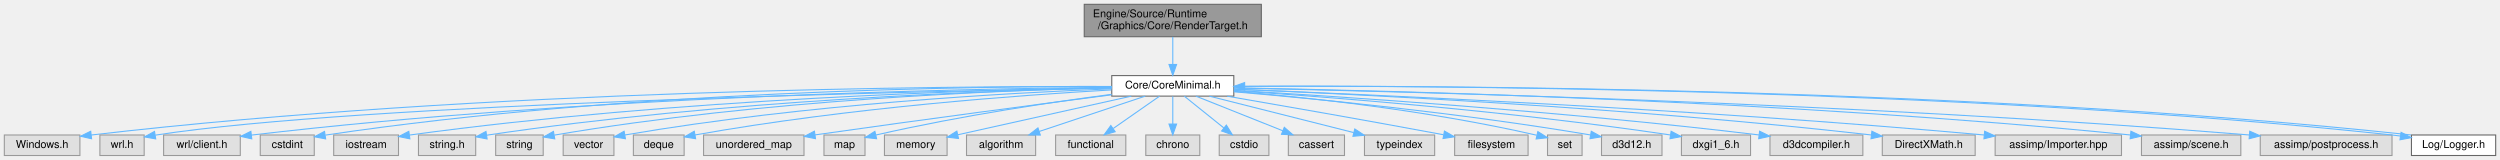
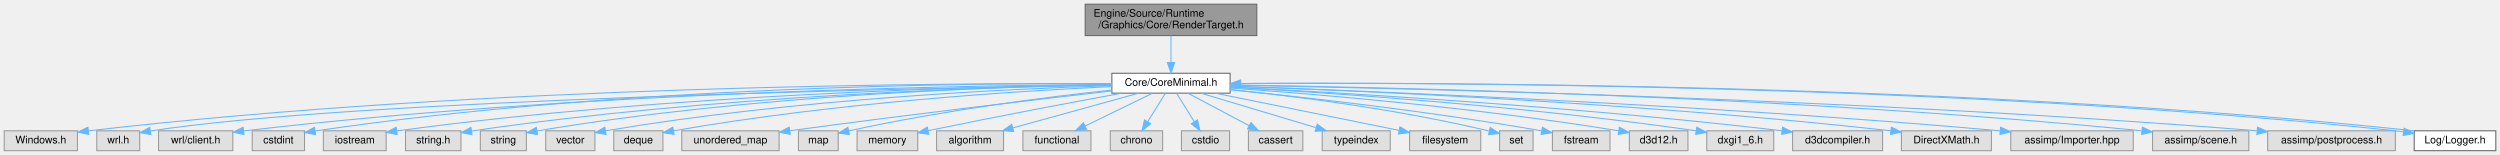
- <svg xmlns="http://www.w3.org/2000/svg" xmlns:xlink="http://www.w3.org/1999/xlink" width="2315pt" height="148pt" viewBox="0.00 0.00 2315.00 148.00">
+ <svg xmlns="http://www.w3.org/2000/svg" xmlns:xlink="http://www.w3.org/1999/xlink" width="2389pt" height="148pt" viewBox="0.00 0.00 2389.00 148.00">
  <g id="graph0" class="graph" transform="scale(1 1) rotate(0) translate(4 144)">
    <g id="Node000001" class="node">
      <g id="a_Node000001">
        <a xlink:title="レンダリングターゲット (RTV) とシェーダーリソース (SRV) の管理。">
-           <polygon fill="#999999" stroke="#666666" points="1164,-140 1000,-140 1000,-110 1164,-110 1164,-140" />
-           <text text-anchor="start" x="1008" y="-128" font-family="Helvetica,sans-Serif" font-size="10.00">Engine/Source/Runtime</text>
-           <text text-anchor="middle" x="1082" y="-117" font-family="Helvetica,sans-Serif" font-size="10.00">/Graphics/Core/RenderTarget.h</text>
+           <polygon fill="#999999" stroke="#666666" points="1197,-140 1033,-140 1033,-110 1197,-110 1197,-140" />
+           <text text-anchor="start" x="1041" y="-128" font-family="Helvetica,sans-Serif" font-size="10.00">Engine/Source/Runtime</text>
+           <text text-anchor="middle" x="1115" y="-117" font-family="Helvetica,sans-Serif" font-size="10.00">/Graphics/Core/RenderTarget.h</text>
        </a>
      </g>
    </g>
    <g id="Node000002" class="node">
      <g id="a_Node000002">
        <a xlink:href="CoreMinimal_8h.html" target="_top" xlink:title="エンジンの標準インクルードファイル。">
-           <polygon fill="white" stroke="#666666" points="1138.5,-74 1025.5,-74 1025.5,-55 1138.5,-55 1138.5,-74" />
-           <text text-anchor="middle" x="1082" y="-62" font-family="Helvetica,sans-Serif" font-size="10.00">Core/CoreMinimal.h</text>
+           <polygon fill="white" stroke="#666666" points="1171.5,-74 1058.5,-74 1058.5,-55 1171.5,-55 1171.5,-74" />
+           <text text-anchor="middle" x="1115" y="-62" font-family="Helvetica,sans-Serif" font-size="10.00">Core/CoreMinimal.h</text>
        </a>
      </g>
    </g>
    <g id="edge1_Node000001_Node000002" class="edge">
      <g id="a_edge1_Node000001_Node000002">
        <a xlink:title=" ">
-           <path fill="none" stroke="#63b8ff" d="M1082,-109.84C1082,-102.21 1082,-92.7 1082,-84.45" />
-           <polygon fill="#63b8ff" stroke="#63b8ff" points="1085.5,-84.27 1082,-74.27 1078.5,-84.27 1085.5,-84.27" />
+           <path fill="none" stroke="#63b8ff" d="M1115,-109.84C1115,-102.21 1115,-92.7 1115,-84.45" />
+           <polygon fill="#63b8ff" stroke="#63b8ff" points="1118.5,-84.27 1115,-74.27 1111.5,-84.27 1118.5,-84.27" />
        </a>
      </g>
    </g>
    <g id="Node000003" class="node">
      <g id="a_Node000003">
        <a xlink:title=" ">
          <polygon fill="#e0e0e0" stroke="#999999" points="70,-19 0,-19 0,0 70,0 70,-19" />
          <text text-anchor="middle" x="35" y="-7" font-family="Helvetica,sans-Serif" font-size="10.00">Windows.h</text>
        </a>
      </g>
    </g>
    <g id="edge2_Node000002_Node000003" class="edge">
      <g id="a_edge2_Node000002_Node000003">
        <a xlink:title=" ">
-           <path fill="none" stroke="#63b8ff" d="M1025.49,-63.88C873.86,-64.3 445.37,-61.41 80.44,-18.98" />
-           <polygon fill="#63b8ff" stroke="#63b8ff" points="80.81,-15.51 70.47,-17.82 80,-22.46 80.81,-15.51" />
+           <path fill="none" stroke="#63b8ff" d="M1058.33,-64C903.22,-64.74 458.59,-62.68 80.51,-18.99" />
+           <polygon fill="#63b8ff" stroke="#63b8ff" points="80.81,-15.5 70.47,-17.82 80,-22.46 80.81,-15.5" />
        </a>
      </g>
    </g>
    <g id="Node000004" class="node">
      <g id="a_Node000004">
        <a xlink:title=" ">
          <polygon fill="#e0e0e0" stroke="#999999" points="129.5,-19 88.5,-19 88.5,0 129.5,0 129.5,-19" />
          <text text-anchor="middle" x="109" y="-7" font-family="Helvetica,sans-Serif" font-size="10.00">wrl.h</text>
        </a>
      </g>
    </g>
    <g id="edge3_Node000002_Node000004" class="edge">
      <g id="a_edge3_Node000002_Node000004">
        <a xlink:title=" ">
-           <path fill="none" stroke="#63b8ff" d="M1025.32,-62.6C851.96,-59.55 329.57,-48.29 139.9,-18.87" />
-           <polygon fill="#63b8ff" stroke="#63b8ff" points="140.2,-15.38 129.77,-17.23 139.08,-22.29 140.2,-15.38" />
+           <path fill="none" stroke="#63b8ff" d="M1058.26,-62.7C880.64,-59.92 335.94,-49.22 139.69,-18.84" />
+           <polygon fill="#63b8ff" stroke="#63b8ff" points="140.2,-15.38 129.77,-17.24 139.08,-22.29 140.2,-15.38" />
        </a>
      </g>
    </g>
    <g id="Node000005" class="node">
      <g id="a_Node000005">
        <a xlink:title=" ">
          <polygon fill="#e0e0e0" stroke="#999999" points="218.5,-19 147.5,-19 147.5,0 218.5,0 218.5,-19" />
          <text text-anchor="middle" x="183" y="-7" font-family="Helvetica,sans-Serif" font-size="10.00">wrl/client.h</text>
        </a>
      </g>
    </g>
    <g id="edge4_Node000002_Node000005" class="edge">
      <g id="a_edge4_Node000002_Node000005">
        <a xlink:title=" ">
-           <path fill="none" stroke="#63b8ff" d="M1025.32,-63.18C889.48,-61.84 534.6,-55 228.74,-18.9" />
-           <polygon fill="#63b8ff" stroke="#63b8ff" points="229.14,-15.42 218.79,-17.71 228.31,-22.37 229.14,-15.42" />
+           <path fill="none" stroke="#63b8ff" d="M1058.48,-63.34C919.19,-62.36 548.23,-56.27 229.17,-18.94" />
+           <polygon fill="#63b8ff" stroke="#63b8ff" points="229.14,-15.42 218.79,-17.72 228.31,-22.37 229.14,-15.42" />
        </a>
      </g>
    </g>
    <g id="Node000006" class="node">
      <g id="a_Node000006">
        <a xlink:title=" ">
          <polygon fill="#e0e0e0" stroke="#999999" points="287,-19 237,-19 237,0 287,0 287,-19" />
          <text text-anchor="middle" x="262" y="-7" font-family="Helvetica,sans-Serif" font-size="10.00">cstdint</text>
        </a>
      </g>
    </g>
    <g id="edge5_Node000002_Node000006" class="edge">
      <g id="a_edge5_Node000002_Node000006">
        <a xlink:title=" ">
-           <path fill="none" stroke="#63b8ff" d="M1025.39,-63.94C897.2,-64.14 574.92,-60.26 297.41,-18.9" />
-           <polygon fill="#63b8ff" stroke="#63b8ff" points="297.55,-15.38 287.14,-17.35 296.51,-22.3 297.55,-15.38" />
+           <path fill="none" stroke="#63b8ff" d="M1058.02,-64.12C925.78,-64.77 587.77,-61.84 297.45,-18.9" />
+           <polygon fill="#63b8ff" stroke="#63b8ff" points="297.55,-15.37 287.14,-17.35 296.51,-22.3 297.55,-15.37" />
        </a>
      </g>
    </g>
    <g id="Node000007" class="node">
      <g id="a_Node000007">
        <a xlink:title=" ">
          <polygon fill="#e0e0e0" stroke="#999999" points="365,-19 305,-19 305,0 365,0 365,-19" />
          <text text-anchor="middle" x="335" y="-7" font-family="Helvetica,sans-Serif" font-size="10.00">iostream</text>
        </a>
      </g>
    </g>
    <g id="edge6_Node000002_Node000007" class="edge">
      <g id="a_edge6_Node000002_Node000007">
        <a xlink:title=" ">
-           <path fill="none" stroke="#63b8ff" d="M1025.27,-62.85C906.41,-60.86 622.5,-52.81 375.41,-18.97" />
-           <polygon fill="#63b8ff" stroke="#63b8ff" points="375.54,-15.45 365.15,-17.55 374.58,-22.39 375.54,-15.45" />
+           <path fill="none" stroke="#63b8ff" d="M1058.47,-63.08C935.7,-61.52 635.48,-54.24 375.17,-18.93" />
+           <polygon fill="#63b8ff" stroke="#63b8ff" points="375.53,-15.45 365.15,-17.55 374.58,-22.38 375.53,-15.45" />
        </a>
      </g>
    </g>
    <g id="Node000008" class="node">
      <g id="a_Node000008">
        <a xlink:title=" ">
          <polygon fill="#e0e0e0" stroke="#999999" points="436.5,-19 383.5,-19 383.5,0 436.5,0 436.5,-19" />
          <text text-anchor="middle" x="410" y="-7" font-family="Helvetica,sans-Serif" font-size="10.00">string.h</text>
        </a>
      </g>
    </g>
    <g id="edge7_Node000002_Node000008" class="edge">
      <g id="a_edge7_Node000002_Node000008">
        <a xlink:title=" ">
-           <path fill="none" stroke="#63b8ff" d="M1025.08,-62.6C915.1,-60.2 665.72,-51.5 446.72,-18.82" />
-           <polygon fill="#63b8ff" stroke="#63b8ff" points="447.05,-15.33 436.64,-17.3 446.01,-22.25 447.05,-15.33" />
+           <path fill="none" stroke="#63b8ff" d="M1058.27,-62.88C944.16,-60.96 678.7,-53.04 446.62,-18.8" />
+           <polygon fill="#63b8ff" stroke="#63b8ff" points="447.05,-15.33 436.64,-17.31 446.01,-22.25 447.05,-15.33" />
        </a>
      </g>
    </g>
    <g id="Node000009" class="node">
      <g id="a_Node000009">
        <a xlink:title=" ">
          <polygon fill="#e0e0e0" stroke="#999999" points="499,-19 455,-19 455,0 499,0 499,-19" />
          <text text-anchor="middle" x="477" y="-7" font-family="Helvetica,sans-Serif" font-size="10.00">string</text>
        </a>
      </g>
    </g>
    <g id="edge8_Node000002_Node000009" class="edge">
      <g id="a_edge8_Node000002_Node000009">
        <a xlink:title=" ">
-           <path fill="none" stroke="#63b8ff" d="M1025.34,-62.67C923.61,-60.4 703.28,-51.98 509.33,-18.89" />
-           <polygon fill="#63b8ff" stroke="#63b8ff" points="509.69,-15.4 499.24,-17.14 508.49,-22.3 509.69,-15.4" />
+           <path fill="none" stroke="#63b8ff" d="M1058.49,-63.01C952.4,-61.3 716.23,-53.74 509.37,-18.89" />
+           <polygon fill="#63b8ff" stroke="#63b8ff" points="509.68,-15.39 499.23,-17.15 508.5,-22.29 509.68,-15.39" />
        </a>
      </g>
    </g>
    <g id="Node000010" class="node">
      <g id="a_Node000010">
        <a xlink:title=" ">
          <polygon fill="#e0e0e0" stroke="#999999" points="564.5,-19 517.5,-19 517.5,0 564.5,0 564.5,-19" />
          <text text-anchor="middle" x="541" y="-7" font-family="Helvetica,sans-Serif" font-size="10.00">vector</text>
        </a>
      </g>
    </g>
    <g id="edge9_Node000002_Node000010" class="edge">
      <g id="a_edge9_Node000002_Node000010">
        <a xlink:title=" ">
-           <path fill="none" stroke="#63b8ff" d="M1025.48,-61.74C932.94,-58.16 743.33,-47.92 574.71,-19.02" />
-           <polygon fill="#63b8ff" stroke="#63b8ff" points="575.12,-15.54 564.66,-17.27 573.92,-22.44 575.12,-15.54" />
+           <path fill="none" stroke="#63b8ff" d="M1058.41,-62.16C961.14,-59.13 755.97,-49.6 574.65,-19" />
+           <polygon fill="#63b8ff" stroke="#63b8ff" points="575.11,-15.53 564.66,-17.29 573.93,-22.43 575.11,-15.53" />
        </a>
      </g>
    </g>
    <g id="Node000011" class="node">
      <g id="a_Node000011">
        <a xlink:title=" ">
          <polygon fill="#e0e0e0" stroke="#999999" points="629.5,-19 582.5,-19 582.5,0 629.5,0 629.5,-19" />
          <text text-anchor="middle" x="606" y="-7" font-family="Helvetica,sans-Serif" font-size="10.00">deque</text>
        </a>
      </g>
    </g>
    <g id="edge10_Node000002_Node000011" class="edge">
      <g id="a_edge10_Node000002_Node000011">
        <a xlink:title=" ">
-           <path fill="none" stroke="#63b8ff" d="M1025.18,-60.72C942.24,-56.01 783.12,-44.57 639.54,-19.02" />
-           <polygon fill="#63b8ff" stroke="#63b8ff" points="640.13,-15.57 629.67,-17.24 638.89,-22.46 640.13,-15.57" />
+           <path fill="none" stroke="#63b8ff" d="M1058.42,-61.27C970.6,-57.15 796.16,-46.29 639.93,-19.07" />
+           <polygon fill="#63b8ff" stroke="#63b8ff" points="640.12,-15.55 629.67,-17.26 638.9,-22.45 640.12,-15.55" />
        </a>
      </g>
    </g>
    <g id="Node000012" class="node">
      <g id="a_Node000012">
        <a xlink:title=" ">
          <polygon fill="#e0e0e0" stroke="#999999" points="740.5,-19 647.5,-19 647.5,0 740.5,0 740.5,-19" />
          <text text-anchor="middle" x="694" y="-7" font-family="Helvetica,sans-Serif" font-size="10.00">unordered_map</text>
        </a>
      </g>
    </g>
    <g id="edge11_Node000002_Node000012" class="edge">
      <g id="a_edge11_Node000002_Node000012">
        <a xlink:title=" ">
-           <path fill="none" stroke="#63b8ff" d="M1025.27,-56.2C961.2,-47.89 853.56,-33.72 750.68,-19.08" />
-           <polygon fill="#63b8ff" stroke="#63b8ff" points="751.14,-15.6 740.74,-17.66 750.15,-22.53 751.14,-15.6" />
+           <path fill="none" stroke="#63b8ff" d="M1058.35,-57.11C988.56,-49.13 866.13,-34.75 750.8,-19.07" />
+           <polygon fill="#63b8ff" stroke="#63b8ff" points="751.12,-15.58 740.74,-17.7 750.17,-22.52 751.12,-15.58" />
        </a>
      </g>
    </g>
    <g id="Node000013" class="node">
      <g id="a_Node000013">
        <a xlink:title=" ">
          <polygon fill="#e0e0e0" stroke="#999999" points="797,-19 759,-19 759,0 797,0 797,-19" />
          <text text-anchor="middle" x="778" y="-7" font-family="Helvetica,sans-Serif" font-size="10.00">map</text>
        </a>
      </g>
    </g>
    <g id="edge12_Node000002_Node000013" class="edge">
      <g id="a_edge12_Node000002_Node000013">
        <a xlink:title=" ">
-           <path fill="none" stroke="#63b8ff" d="M1025.27,-56.63C971.36,-49.59 887.9,-37.37 807.03,-18.97" />
-           <polygon fill="#63b8ff" stroke="#63b8ff" points="807.72,-15.54 797.19,-16.7 806.14,-22.36 807.72,-15.54" />
+           <path fill="none" stroke="#63b8ff" d="M1058.43,-57.96C998.24,-51.48 900.15,-39.26 807.04,-18.93" />
+           <polygon fill="#63b8ff" stroke="#63b8ff" points="807.7,-15.49 797.18,-16.74 806.18,-22.32 807.7,-15.49" />
        </a>
      </g>
    </g>
    <g id="Node000014" class="node">
      <g id="a_Node000014">
        <a xlink:title=" ">
          <polygon fill="#e0e0e0" stroke="#999999" points="873,-19 815,-19 815,0 873,0 873,-19" />
          <text text-anchor="middle" x="844" y="-7" font-family="Helvetica,sans-Serif" font-size="10.00">memory</text>
        </a>
      </g>
    </g>
    <g id="edge13_Node000002_Node000014" class="edge">
      <g id="a_edge13_Node000002_Node000014">
        <a xlink:title=" ">
-           <path fill="none" stroke="#63b8ff" d="M1043.66,-54.98C1005.44,-46.49 944.8,-33 882.97,-19.22" />
-           <polygon fill="#63b8ff" stroke="#63b8ff" points="883.57,-15.76 873.05,-17 882.04,-22.59 883.57,-15.76" />
+           <path fill="none" stroke="#63b8ff" d="M1068.05,-54.98C1023.05,-46.71 952.97,-33.58 882.91,-19.14" />
+           <polygon fill="#63b8ff" stroke="#63b8ff" points="883.53,-15.69 873.03,-17.09 882.11,-22.55 883.53,-15.69" />
        </a>
      </g>
    </g>
    <g id="Node000015" class="node">
      <g id="a_Node000015">
        <a xlink:title=" ">
          <polygon fill="#e0e0e0" stroke="#999999" points="955,-19 891,-19 891,0 955,0 955,-19" />
          <text text-anchor="middle" x="923" y="-7" font-family="Helvetica,sans-Serif" font-size="10.00">algorithm</text>
        </a>
      </g>
    </g>
    <g id="edge14_Node000002_Node000015" class="edge">
      <g id="a_edge14_Node000002_Node000015">
        <a xlink:title=" ">
-           <path fill="none" stroke="#63b8ff" d="M1056.45,-54.98C1029.88,-46.13 988.06,-32.19 958.33,-22.28" />
-           <polygon fill="#63b8ff" stroke="#63b8ff" points="959.34,-18.92 948.75,-19.08 957.13,-25.56 959.34,-18.92" />
+           <path fill="none" stroke="#63b8ff" d="M1084.15,-54.98C1051.5,-45.97 999.8,-31.7 963.8,-21.76" />
+           <polygon fill="#63b8ff" stroke="#63b8ff" points="964.66,-18.37 954.09,-19.08 962.8,-25.12 964.66,-18.37" />
        </a>
      </g>
    </g>
    <g id="Node000016" class="node">
      <g id="a_Node000016">
        <a xlink:title=" ">
          <polygon fill="#e0e0e0" stroke="#999999" points="1038.5,-19 973.5,-19 973.5,0 1038.5,0 1038.5,-19" />
          <text text-anchor="middle" x="1006" y="-7" font-family="Helvetica,sans-Serif" font-size="10.00">functional</text>
        </a>
      </g>
    </g>
    <g id="edge15_Node000002_Node000016" class="edge">
      <g id="a_edge15_Node000002_Node000016">
        <a xlink:title=" ">
-           <path fill="none" stroke="#63b8ff" d="M1069.79,-54.98C1058.22,-46.92 1040.62,-34.65 1026.84,-25.03" />
-           <polygon fill="#63b8ff" stroke="#63b8ff" points="1028.64,-22.02 1018.43,-19.17 1024.63,-27.76 1028.64,-22.02" />
+           <path fill="none" stroke="#63b8ff" d="M1097.49,-54.98C1080.03,-46.5 1052.99,-33.35 1032.83,-23.54" />
+           <polygon fill="#63b8ff" stroke="#63b8ff" points="1034.36,-20.4 1023.83,-19.17 1031.29,-26.69 1034.36,-20.4" />
        </a>
      </g>
    </g>
    <g id="Node000017" class="node">
      <g id="a_Node000017">
        <a xlink:title=" ">
          <polygon fill="#e0e0e0" stroke="#999999" points="1107,-19 1057,-19 1057,0 1107,0 1107,-19" />
          <text text-anchor="middle" x="1082" y="-7" font-family="Helvetica,sans-Serif" font-size="10.00">chrono</text>
        </a>
      </g>
    </g>
    <g id="edge16_Node000002_Node000017" class="edge">
      <g id="a_edge16_Node000002_Node000017">
        <a xlink:title=" ">
-           <path fill="none" stroke="#63b8ff" d="M1082,-54.75C1082,-47.8 1082,-37.85 1082,-29.13" />
-           <polygon fill="#63b8ff" stroke="#63b8ff" points="1085.5,-29.09 1082,-19.09 1078.5,-29.09 1085.5,-29.09" />
+           <path fill="none" stroke="#63b8ff" d="M1109.55,-54.75C1104.99,-47.42 1098.33,-36.73 1092.71,-27.7" />
+           <polygon fill="#63b8ff" stroke="#63b8ff" points="1095.6,-25.73 1087.35,-19.09 1089.66,-29.43 1095.6,-25.73" />
        </a>
      </g>
    </g>
    <g id="Node000018" class="node">
      <g id="a_Node000018">
        <a xlink:title=" ">
          <polygon fill="#e0e0e0" stroke="#999999" points="1171,-19 1125,-19 1125,0 1171,0 1171,-19" />
          <text text-anchor="middle" x="1148" y="-7" font-family="Helvetica,sans-Serif" font-size="10.00">cstdio</text>
        </a>
      </g>
    </g>
    <g id="edge17_Node000002_Node000018" class="edge">
      <g id="a_edge17_Node000002_Node000018">
        <a xlink:title=" ">
-           <path fill="none" stroke="#63b8ff" d="M1092.6,-54.98C1102.46,-47.07 1117.35,-35.11 1129.22,-25.58" />
-           <polygon fill="#63b8ff" stroke="#63b8ff" points="1131.6,-28.16 1137.2,-19.17 1127.21,-22.7 1131.6,-28.16" />
+           <path fill="none" stroke="#63b8ff" d="M1120.45,-54.75C1125.01,-47.42 1131.67,-36.73 1137.29,-27.7" />
+           <polygon fill="#63b8ff" stroke="#63b8ff" points="1140.34,-29.43 1142.65,-19.09 1134.4,-25.73 1140.34,-29.43" />
        </a>
      </g>
    </g>
    <g id="Node000019" class="node">
      <g id="a_Node000019">
        <a xlink:title=" ">
          <polygon fill="#e0e0e0" stroke="#999999" points="1241,-19 1189,-19 1189,0 1241,0 1241,-19" />
          <text text-anchor="middle" x="1215" y="-7" font-family="Helvetica,sans-Serif" font-size="10.00">cassert</text>
        </a>
      </g>
    </g>
    <g id="edge18_Node000002_Node000019" class="edge">
      <g id="a_edge18_Node000002_Node000019">
        <a xlink:title=" ">
-           <path fill="none" stroke="#63b8ff" d="M1103.37,-54.98C1125.15,-46.3 1159.16,-32.75 1183.92,-22.88" />
-           <polygon fill="#63b8ff" stroke="#63b8ff" points="1185.25,-26.12 1193.24,-19.17 1182.66,-19.62 1185.25,-26.12" />
+           <path fill="none" stroke="#63b8ff" d="M1131.07,-54.98C1146.86,-46.61 1171.22,-33.7 1189.63,-23.95" />
+           <polygon fill="#63b8ff" stroke="#63b8ff" points="1191.44,-26.95 1198.64,-19.17 1188.17,-20.76 1191.44,-26.95" />
        </a>
      </g>
    </g>
    <g id="Node000020" class="node">
      <g id="a_Node000020">
        <a xlink:title=" ">
          <polygon fill="#e0e0e0" stroke="#999999" points="1324.5,-19 1259.5,-19 1259.5,0 1324.5,0 1324.5,-19" />
          <text text-anchor="middle" x="1292" y="-7" font-family="Helvetica,sans-Serif" font-size="10.00">typeindex</text>
        </a>
      </g>
    </g>
    <g id="edge19_Node000002_Node000020" class="edge">
      <g id="a_edge19_Node000002_Node000020">
        <a xlink:title=" ">
-           <path fill="none" stroke="#63b8ff" d="M1115.74,-54.98C1152.11,-45.81 1210.08,-31.18 1249.53,-21.22" />
-           <polygon fill="#63b8ff" stroke="#63b8ff" points="1250.54,-24.57 1259.38,-18.73 1248.83,-17.79 1250.54,-24.57" />
+           <path fill="none" stroke="#63b8ff" d="M1143.44,-54.98C1173.28,-46.05 1220.38,-31.94 1253.53,-22.02" />
+           <polygon fill="#63b8ff" stroke="#63b8ff" points="1254.76,-25.3 1263.34,-19.08 1252.76,-18.6 1254.76,-25.3" />
        </a>
      </g>
    </g>
    <g id="Node000021" class="node">
      <g id="a_Node000021">
        <a xlink:title=" ">
          <polygon fill="#e0e0e0" stroke="#999999" points="1411,-19 1343,-19 1343,0 1411,0 1411,-19" />
          <text text-anchor="middle" x="1377" y="-7" font-family="Helvetica,sans-Serif" font-size="10.00">filesystem</text>
        </a>
      </g>
    </g>
    <g id="edge20_Node000002_Node000021" class="edge">
      <g id="a_edge20_Node000002_Node000021">
        <a xlink:title=" ">
-           <path fill="none" stroke="#63b8ff" d="M1132.26,-54.94C1180.97,-46.56 1257.23,-33.28 1332.6,-19.23" />
-           <polygon fill="#63b8ff" stroke="#63b8ff" points="1333.56,-22.61 1342.74,-17.34 1332.27,-15.73 1333.56,-22.61" />
+           <path fill="none" stroke="#63b8ff" d="M1157.09,-54.98C1205.31,-45.23 1283.94,-29.33 1332.95,-19.41" />
+           <polygon fill="#63b8ff" stroke="#63b8ff" points="1333.83,-22.8 1342.94,-17.39 1332.44,-15.94 1333.83,-22.8" />
        </a>
      </g>
    </g>
    <g id="Node000022" class="node">
      <g id="a_Node000022">
        <a xlink:title=" ">
          <polygon fill="#e0e0e0" stroke="#999999" points="1461,-19 1429,-19 1429,0 1461,0 1461,-19" />
          <text text-anchor="middle" x="1445" y="-7" font-family="Helvetica,sans-Serif" font-size="10.00">set</text>
        </a>
      </g>
    </g>
    <g id="edge21_Node000002_Node000022" class="edge">
      <g id="a_edge21_Node000002_Node000022">
        <a xlink:title=" ">
-           <path fill="none" stroke="#63b8ff" d="M1138.53,-59.48C1204.03,-54.06 1315.23,-42.52 1418.98,-18.79" />
-           <polygon fill="#63b8ff" stroke="#63b8ff" points="1420.05,-22.14 1429,-16.46 1418.46,-15.32 1420.05,-22.14" />
+           <path fill="none" stroke="#63b8ff" d="M1171.52,-58.38C1231.03,-52.29 1327.47,-40.45 1419.01,-18.83" />
+           <polygon fill="#63b8ff" stroke="#63b8ff" points="1420.09,-22.17 1428.99,-16.43 1418.45,-15.36 1420.09,-22.17" />
        </a>
      </g>
    </g>
    <g id="Node000023" class="node">
      <g id="a_Node000023">
        <a xlink:title=" ">
-           <polygon fill="#e0e0e0" stroke="#999999" points="1535,-19 1479,-19 1479,0 1535,0 1535,-19" />
-           <text text-anchor="middle" x="1507" y="-7" font-family="Helvetica,sans-Serif" font-size="10.00">d3d12.h</text>
+           <polygon fill="#e0e0e0" stroke="#999999" points="1534.5,-19 1479.5,-19 1479.5,0 1534.5,0 1534.5,-19" />
+           <text text-anchor="middle" x="1507" y="-7" font-family="Helvetica,sans-Serif" font-size="10.00">fstream</text>
        </a>
      </g>
    </g>
    <g id="edge22_Node000002_Node000023" class="edge">
      <g id="a_edge22_Node000002_Node000023">
        <a xlink:title=" ">
-           <path fill="none" stroke="#63b8ff" d="M1138.5,-59.01C1212.29,-52.71 1345.62,-39.81 1468.8,-19.03" />
-           <polygon fill="#63b8ff" stroke="#63b8ff" points="1469.52,-22.46 1478.78,-17.32 1468.34,-15.56 1469.52,-22.46" />
+           <path fill="none" stroke="#63b8ff" d="M1171.52,-58.2C1239.73,-51.4 1358.07,-38.34 1469.15,-18.98" />
+           <polygon fill="#63b8ff" stroke="#63b8ff" points="1469.94,-22.39 1479.18,-17.21 1468.73,-15.5 1469.94,-22.39" />
        </a>
      </g>
    </g>
    <g id="Node000024" class="node">
      <g id="a_Node000024">
        <a xlink:title=" ">
-           <polygon fill="#e0e0e0" stroke="#999999" points="1617,-19 1553,-19 1553,0 1617,0 1617,-19" />
-           <text text-anchor="middle" x="1585" y="-7" font-family="Helvetica,sans-Serif" font-size="10.00">dxgi1_6.h</text>
+           <polygon fill="#e0e0e0" stroke="#999999" points="1609,-19 1553,-19 1553,0 1609,0 1609,-19" />
+           <text text-anchor="middle" x="1581" y="-7" font-family="Helvetica,sans-Serif" font-size="10.00">d3d12.h</text>
        </a>
      </g>
    </g>
    <g id="edge23_Node000002_Node000024" class="edge">
      <g id="a_edge23_Node000002_Node000024">
        <a xlink:title=" ">
-           <path fill="none" stroke="#63b8ff" d="M1138.78,-60.02C1224.31,-54.34 1391.42,-41.54 1542.88,-19.01" />
-           <polygon fill="#63b8ff" stroke="#63b8ff" points="1543.46,-22.46 1552.83,-17.51 1542.42,-15.54 1543.46,-22.46" />
+           <path fill="none" stroke="#63b8ff" d="M1171.51,-59.85C1251.91,-54.18 1404.06,-41.63 1542.82,-19" />
+           <polygon fill="#63b8ff" stroke="#63b8ff" points="1543.49,-22.44 1552.79,-17.36 1542.35,-15.53 1543.49,-22.44" />
        </a>
      </g>
    </g>
    <g id="Node000025" class="node">
      <g id="a_Node000025">
        <a xlink:title=" ">
-           <polygon fill="#e0e0e0" stroke="#999999" points="1721,-19 1635,-19 1635,0 1721,0 1721,-19" />
-           <text text-anchor="middle" x="1678" y="-7" font-family="Helvetica,sans-Serif" font-size="10.00">d3dcompiler.h</text>
+           <polygon fill="#e0e0e0" stroke="#999999" points="1691,-19 1627,-19 1627,0 1691,0 1691,-19" />
+           <text text-anchor="middle" x="1659" y="-7" font-family="Helvetica,sans-Serif" font-size="10.00">dxgi1_6.h</text>
        </a>
      </g>
    </g>
    <g id="edge24_Node000002_Node000025" class="edge">
      <g id="a_edge24_Node000002_Node000025">
        <a xlink:title=" ">
-           <path fill="none" stroke="#63b8ff" d="M1138.54,-60.38C1235.77,-54.68 1441.11,-41.21 1624.79,-19.05" />
-           <polygon fill="#63b8ff" stroke="#63b8ff" points="1625.4,-22.5 1634.91,-17.82 1624.56,-15.55 1625.4,-22.5" />
+           <path fill="none" stroke="#63b8ff" d="M1171.83,-60.63C1263.46,-55.53 1449.66,-43.21 1616.87,-19" />
+           <polygon fill="#63b8ff" stroke="#63b8ff" points="1617.45,-22.45 1626.83,-17.54 1616.43,-15.52 1617.45,-22.45" />
        </a>
      </g>
    </g>
    <g id="Node000026" class="node">
      <g id="a_Node000026">
        <a xlink:title=" ">
-           <polygon fill="#e0e0e0" stroke="#999999" points="1825,-19 1739,-19 1739,0 1825,0 1825,-19" />
-           <text text-anchor="middle" x="1782" y="-7" font-family="Helvetica,sans-Serif" font-size="10.00">DirectXMath.h</text>
+           <polygon fill="#e0e0e0" stroke="#999999" points="1795,-19 1709,-19 1709,0 1795,0 1795,-19" />
+           <text text-anchor="middle" x="1752" y="-7" font-family="Helvetica,sans-Serif" font-size="10.00">d3dcompiler.h</text>
        </a>
      </g>
    </g>
    <g id="edge25_Node000002_Node000026" class="edge">
      <g id="a_edge25_Node000002_Node000026">
        <a xlink:title=" ">
-           <path fill="none" stroke="#63b8ff" d="M1138.5,-61.4C1249.61,-56.88 1504.52,-44.6 1728.93,-19.01" />
-           <polygon fill="#63b8ff" stroke="#63b8ff" points="1729.38,-22.48 1738.91,-17.86 1728.58,-15.53 1729.38,-22.48" />
+           <path fill="none" stroke="#63b8ff" d="M1171.63,-60.82C1274.53,-55.59 1499.21,-42.53 1698.82,-19.04" />
+           <polygon fill="#63b8ff" stroke="#63b8ff" points="1699.39,-22.49 1708.91,-17.84 1698.57,-15.54 1699.39,-22.49" />
        </a>
      </g>
    </g>
    <g id="Node000027" class="node">
      <g id="a_Node000027">
        <a xlink:title=" ">
-           <polygon fill="#e0e0e0" stroke="#999999" points="1960.5,-19 1843.5,-19 1843.5,0 1960.5,0 1960.5,-19" />
-           <text text-anchor="middle" x="1902" y="-7" font-family="Helvetica,sans-Serif" font-size="10.00">assimp/Importer.hpp</text>
+           <polygon fill="#e0e0e0" stroke="#999999" points="1899,-19 1813,-19 1813,0 1899,0 1899,-19" />
+           <text text-anchor="middle" x="1856" y="-7" font-family="Helvetica,sans-Serif" font-size="10.00">DirectXMath.h</text>
        </a>
      </g>
    </g>
    <g id="edge26_Node000002_Node000027" class="edge">
      <g id="a_edge26_Node000002_Node000027">
        <a xlink:title=" ">
-           <path fill="none" stroke="#63b8ff" d="M1138.7,-61.41C1262.59,-56.57 1566.98,-43.19 1833.17,-19.01" />
-           <polygon fill="#63b8ff" stroke="#63b8ff" points="1833.78,-22.47 1843.42,-18.07 1833.14,-15.49 1833.78,-22.47" />
+           <path fill="none" stroke="#63b8ff" d="M1171.88,-61.7C1288.37,-57.62 1562.63,-45.91 1802.94,-19" />
+           <polygon fill="#63b8ff" stroke="#63b8ff" points="1803.37,-22.48 1812.91,-17.87 1802.58,-15.52 1803.37,-22.48" />
        </a>
      </g>
    </g>
    <g id="Node000028" class="node">
      <g id="a_Node000028">
        <a xlink:title=" ">
-           <polygon fill="#e0e0e0" stroke="#999999" points="2071,-19 1979,-19 1979,0 2071,0 2071,-19" />
-           <text text-anchor="middle" x="2025" y="-7" font-family="Helvetica,sans-Serif" font-size="10.00">assimp/scene.h</text>
+           <polygon fill="#e0e0e0" stroke="#999999" points="2034.5,-19 1917.5,-19 1917.5,0 2034.5,0 2034.5,-19" />
+           <text text-anchor="middle" x="1976" y="-7" font-family="Helvetica,sans-Serif" font-size="10.00">assimp/Importer.hpp</text>
        </a>
      </g>
    </g>
    <g id="edge27_Node000002_Node000028" class="edge">
      <g id="a_edge27_Node000002_Node000028">
        <a xlink:title=" ">
-           <path fill="none" stroke="#63b8ff" d="M1138.51,-62.69C1277.8,-60.26 1648.84,-51.15 1968.44,-19.04" />
-           <polygon fill="#63b8ff" stroke="#63b8ff" points="1969.24,-22.48 1978.83,-17.99 1968.53,-15.52 1969.24,-22.48" />
+           <path fill="none" stroke="#63b8ff" d="M1171.83,-61.64C1300.65,-57.15 1624.94,-44.21 1907.39,-18.98" />
+           <polygon fill="#63b8ff" stroke="#63b8ff" points="1907.78,-22.46 1917.42,-18.08 1907.15,-15.49 1907.78,-22.46" />
        </a>
      </g>
    </g>
    <g id="Node000029" class="node">
      <g id="a_Node000029">
        <a xlink:title=" ">
-           <polygon fill="#e0e0e0" stroke="#999999" points="2211,-19 2089,-19 2089,0 2211,0 2211,-19" />
-           <text text-anchor="middle" x="2150" y="-7" font-family="Helvetica,sans-Serif" font-size="10.00">assimp/postprocess.h</text>
+           <polygon fill="#e0e0e0" stroke="#999999" points="2145,-19 2053,-19 2053,0 2145,0 2145,-19" />
+           <text text-anchor="middle" x="2099" y="-7" font-family="Helvetica,sans-Serif" font-size="10.00">assimp/scene.h</text>
        </a>
      </g>
    </g>
    <g id="edge28_Node000002_Node000029" class="edge">
      <g id="a_edge28_Node000002_Node000029">
        <a xlink:title=" ">
-           <path fill="none" stroke="#63b8ff" d="M1138.64,-62.49C1289.63,-59.46 1714.45,-48.84 2078.73,-19.03" />
-           <polygon fill="#63b8ff" stroke="#63b8ff" points="2079.27,-22.5 2088.94,-18.19 2078.69,-15.53 2079.27,-22.5" />
+           <path fill="none" stroke="#63b8ff" d="M1171.71,-62.86C1315.57,-60.8 1706.53,-52.42 2042.41,-19.04" />
+           <polygon fill="#63b8ff" stroke="#63b8ff" points="2043.23,-22.48 2052.83,-18 2042.53,-15.51 2043.23,-22.48" />
        </a>
      </g>
    </g>
    <g id="Node000030" class="node">
      <g id="a_Node000030">
-         <a xlink:href="Logger_8h.html" target="_top" xlink:title="デバッグログ出力システム">
-           <polygon fill="white" stroke="#666666" points="2307,-19 2229,-19 2229,0 2307,0 2307,-19" />
-           <text text-anchor="middle" x="2268" y="-7" font-family="Helvetica,sans-Serif" font-size="10.00">Log/Logger.h</text>
+         <a xlink:title=" ">
+           <polygon fill="#e0e0e0" stroke="#999999" points="2285,-19 2163,-19 2163,0 2285,0 2285,-19" />
+           <text text-anchor="middle" x="2224" y="-7" font-family="Helvetica,sans-Serif" font-size="10.00">assimp/postprocess.h</text>
        </a>
      </g>
    </g>
    <g id="edge29_Node000002_Node000030" class="edge">
      <g id="a_edge29_Node000002_Node000030">
        <a xlink:title=" ">
-           <path fill="none" stroke="#63b8ff" d="M1138.53,-64.03C1304.02,-64.88 1801.12,-63.1 2211,-19 2213.5,-18.73 2216.07,-18.41 2218.67,-18.05" />
-           <polygon fill="#63b8ff" stroke="#63b8ff" points="2219.42,-21.48 2228.79,-16.52 2218.38,-14.56 2219.42,-21.48" />
-         </a>
-       </g>
-     </g>
-     <g id="edge30_Node000030_Node000002" class="edge">
-       <g id="a_edge30_Node000030_Node000002">
-         <a xlink:title=" ">
-           <path fill="none" stroke="#63b8ff" d="M2228.69,-19.03C1820.37,-62.94 1325.61,-64.87 1148.74,-64.04" />
-           <polygon fill="#63b8ff" stroke="#63b8ff" points="1148.56,-60.54 1138.55,-63.98 1148.53,-67.54 1148.56,-60.54" />
+           <path fill="none" stroke="#63b8ff" d="M1171.69,-62.63C1326.91,-59.9 1772.03,-49.85 2152.83,-19.02" />
+           <polygon fill="#63b8ff" stroke="#63b8ff" points="2153.26,-22.5 2162.95,-18.2 2152.69,-15.52 2153.26,-22.5" />
+         </a>
+       </g>
+     </g>
+     <g id="Node000031" class="node">
+       <g id="a_Node000031">
+         <a xlink:href="Logger_8h.html" target="_top" xlink:title="デバッグログ出力システム">
+           <polygon fill="white" stroke="#666666" points="2381,-19 2303,-19 2303,0 2381,0 2381,-19" />
+           <text text-anchor="middle" x="2342" y="-7" font-family="Helvetica,sans-Serif" font-size="10.00">Log/Logger.h</text>
+         </a>
+       </g>
+     </g>
+     <g id="edge30_Node000002_Node000031" class="edge">
+       <g id="a_edge30_Node000002_Node000031">
+         <a xlink:title=" ">
+           <path fill="none" stroke="#63b8ff" d="M1171.57,-64.15C1341.02,-65.37 1858.56,-64.59 2285,-19 2287.5,-18.73 2290.07,-18.41 2292.67,-18.06" />
+           <polygon fill="#63b8ff" stroke="#63b8ff" points="2293.42,-21.48 2302.79,-16.53 2292.38,-14.56 2293.42,-21.48" />
+         </a>
+       </g>
+     </g>
+     <g id="edge31_Node000031_Node000002" class="edge">
+       <g id="a_edge31_Node000031_Node000002">
+         <a xlink:title=" ">
+           <path fill="none" stroke="#63b8ff" d="M2302.68,-19.03C1877.93,-64.41 1362.92,-65.37 1181.78,-64.16" />
+           <polygon fill="#63b8ff" stroke="#63b8ff" points="1181.64,-60.66 1171.62,-64.09 1181.59,-67.66 1181.64,-60.66" />
        </a>
      </g>
    </g>
  </g>
</svg>
